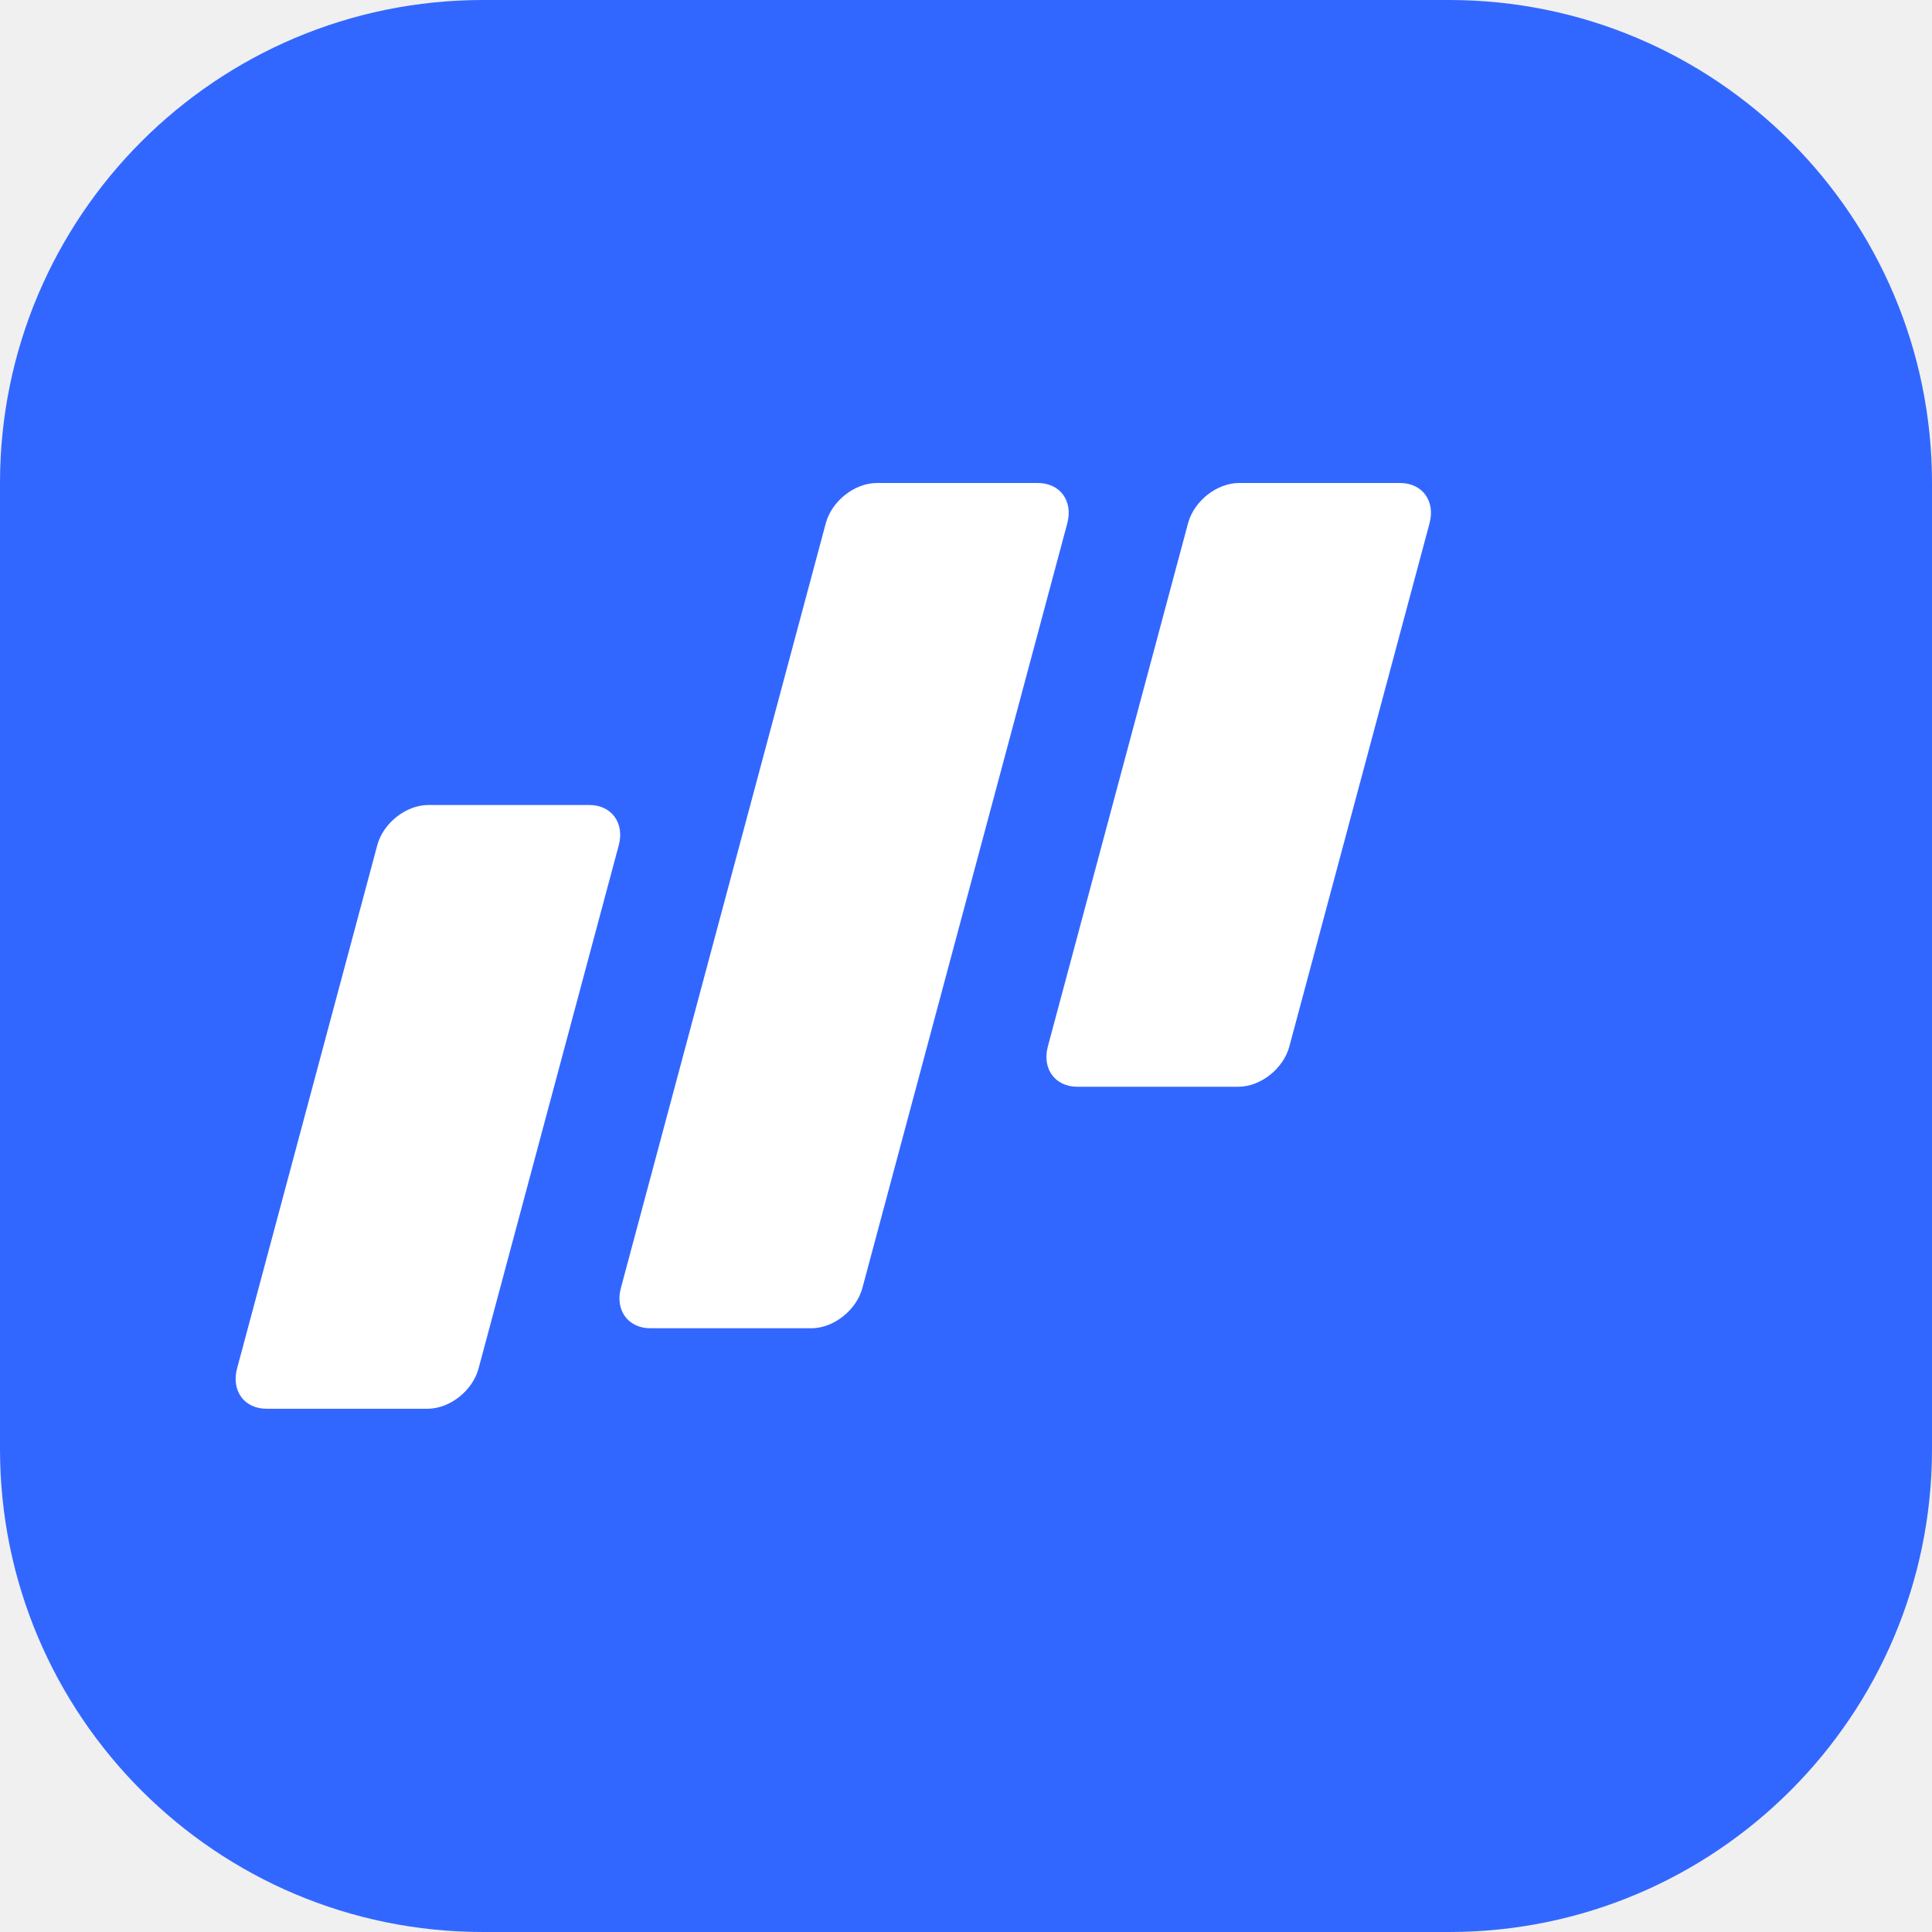
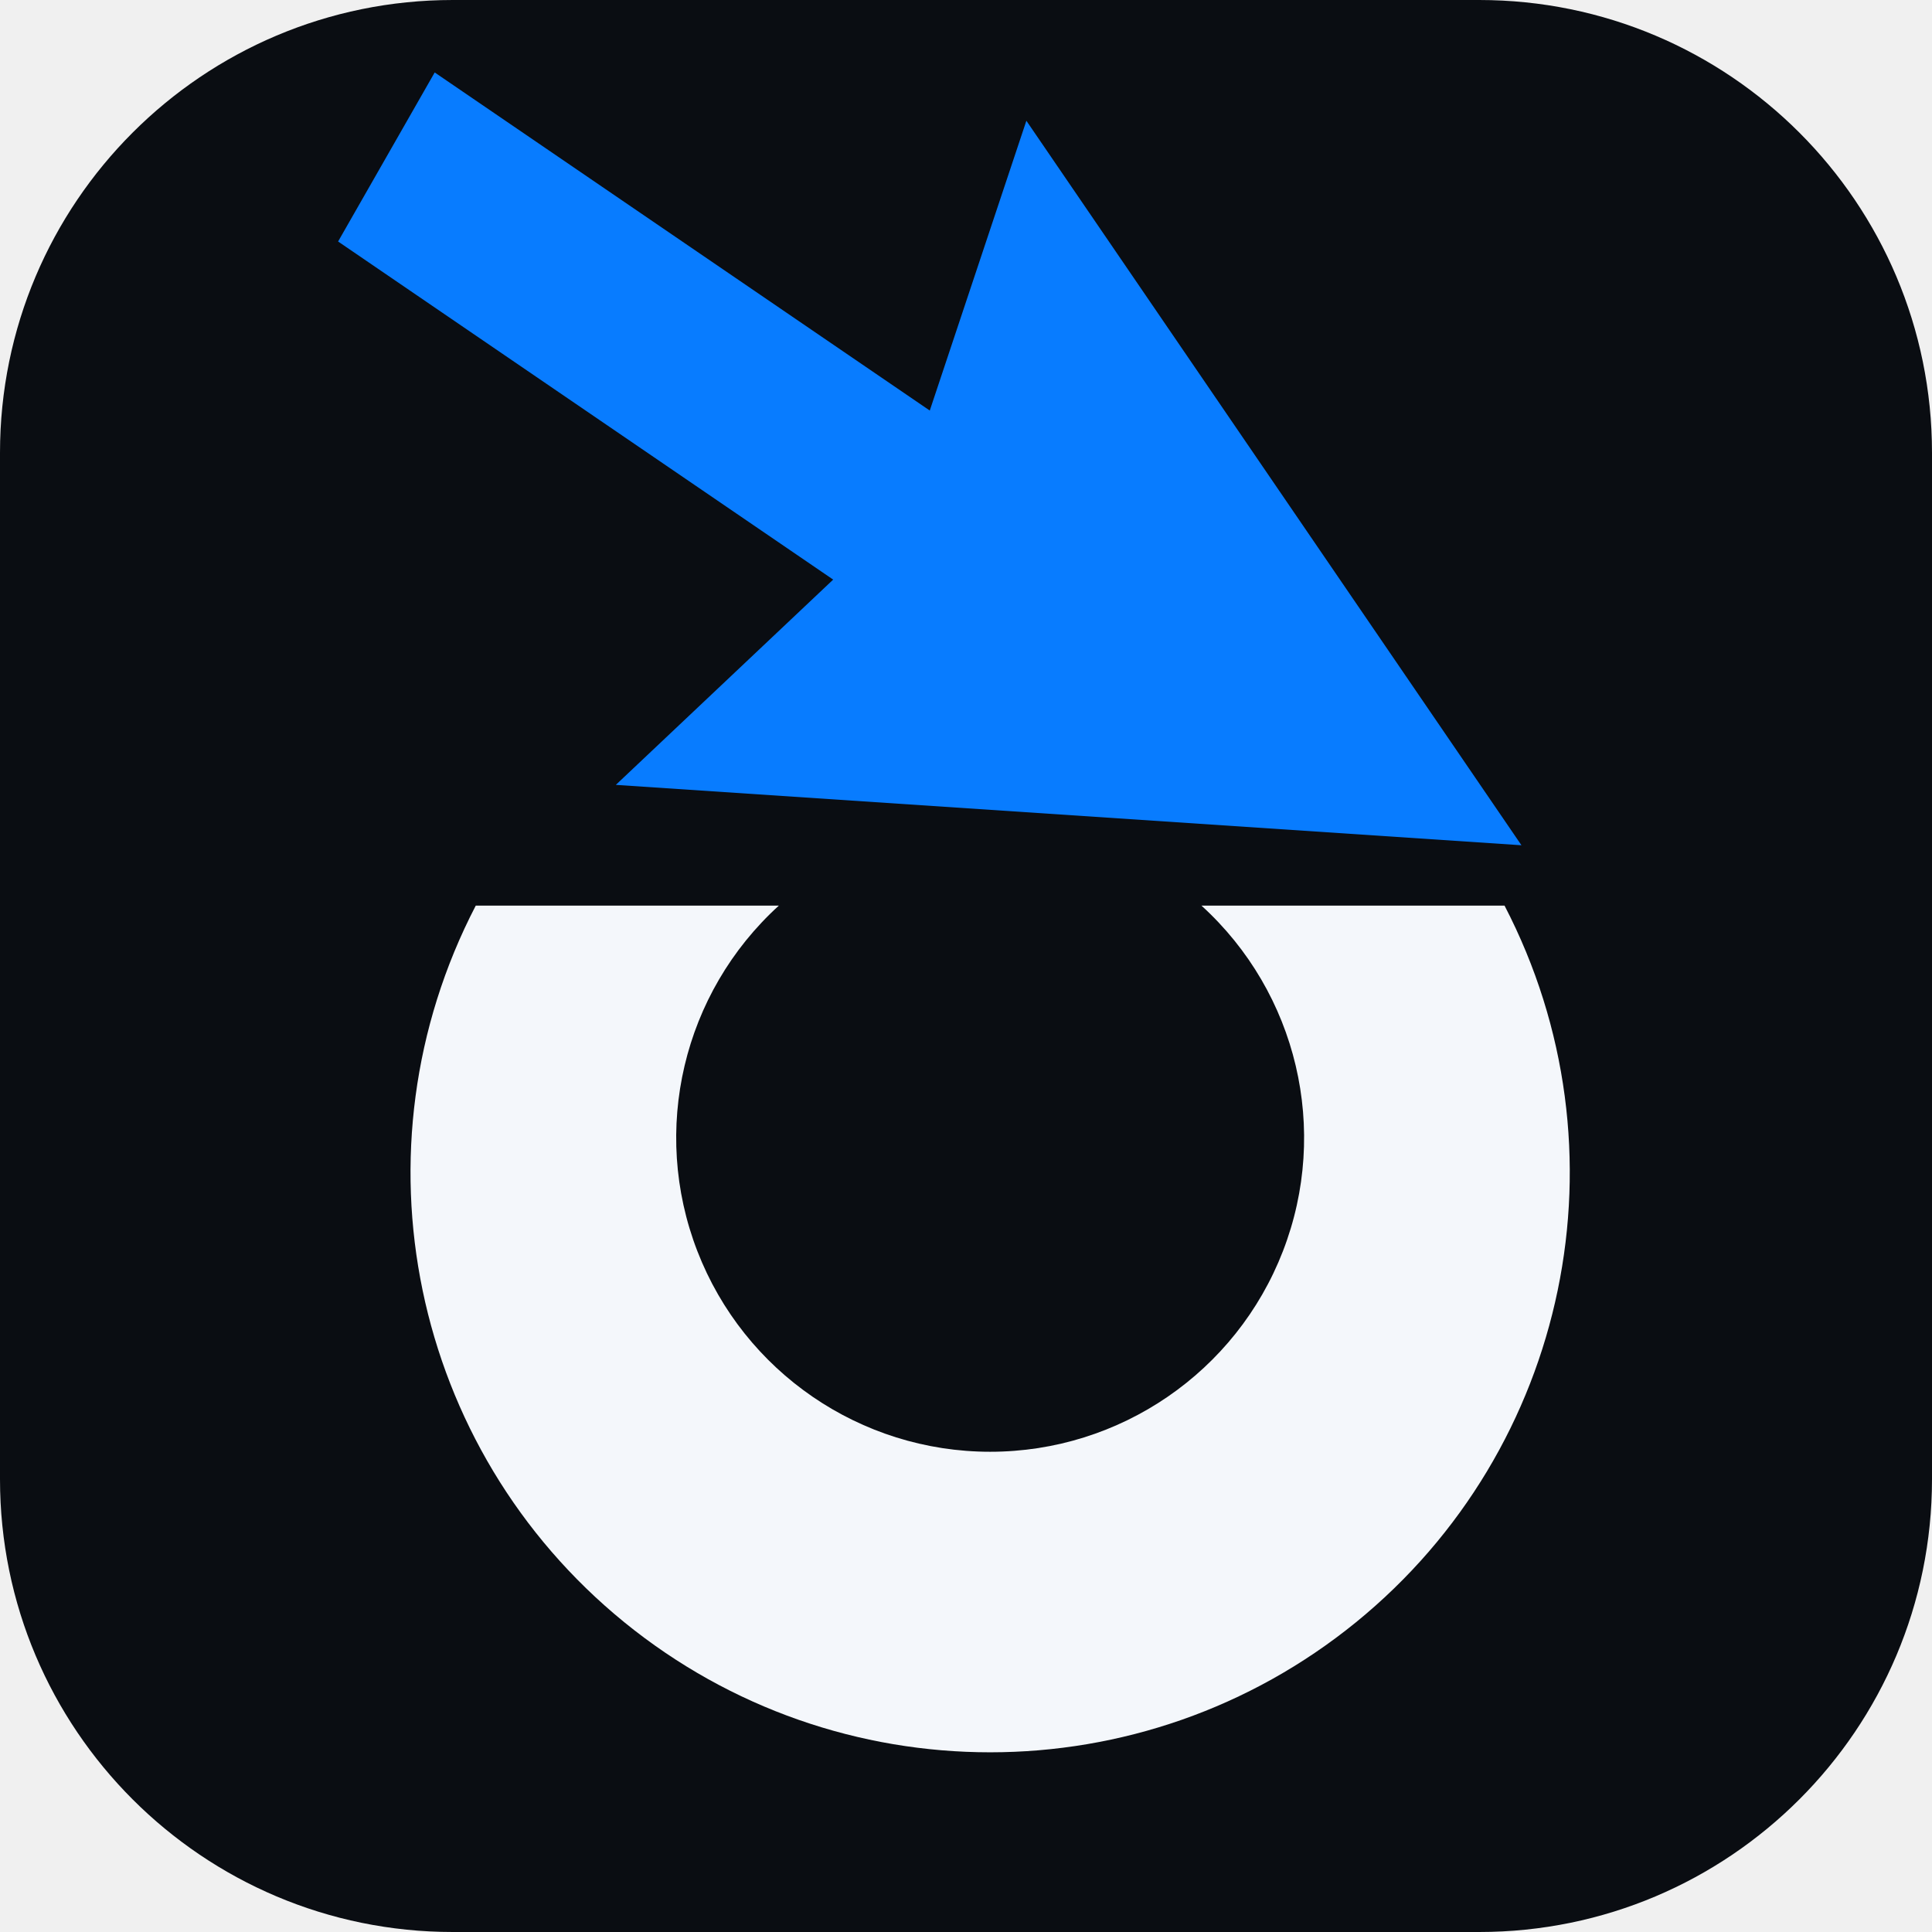
- <svg xmlns="http://www.w3.org/2000/svg" viewBox="0 0 48 48">
-   <rect width="48" height="48" rx="12" fill="#3267ff" />
-   <g fill="white" transform="skewX(-15)">
-     <rect x="15" y="20" width="6" height="15" rx="1" />
-     <rect x="24" y="12" width="6" height="21" rx="1" />
-     <rect x="33" y="12" width="6" height="15" rx="1" />
+ <svg xmlns="http://www.w3.org/2000/svg" viewBox="0 0 64 64" role="img">
+   <rect width="64" height="64" rx="15" fill="#0A0D12" />
+   <g transform="translate(6 0) scale(.4)">
+     <path fill="#087CFF" d="M21 6 62 34 70 10 111 70 36 65 54 48 13 20Z" />
+     <path fill="#F4F7FB" d="M24.4 75H49.5A26 26 0 1 0 84.5 75H109.6A48 48 0 1 1 24.4 75Z" />
  </g>
</svg>
